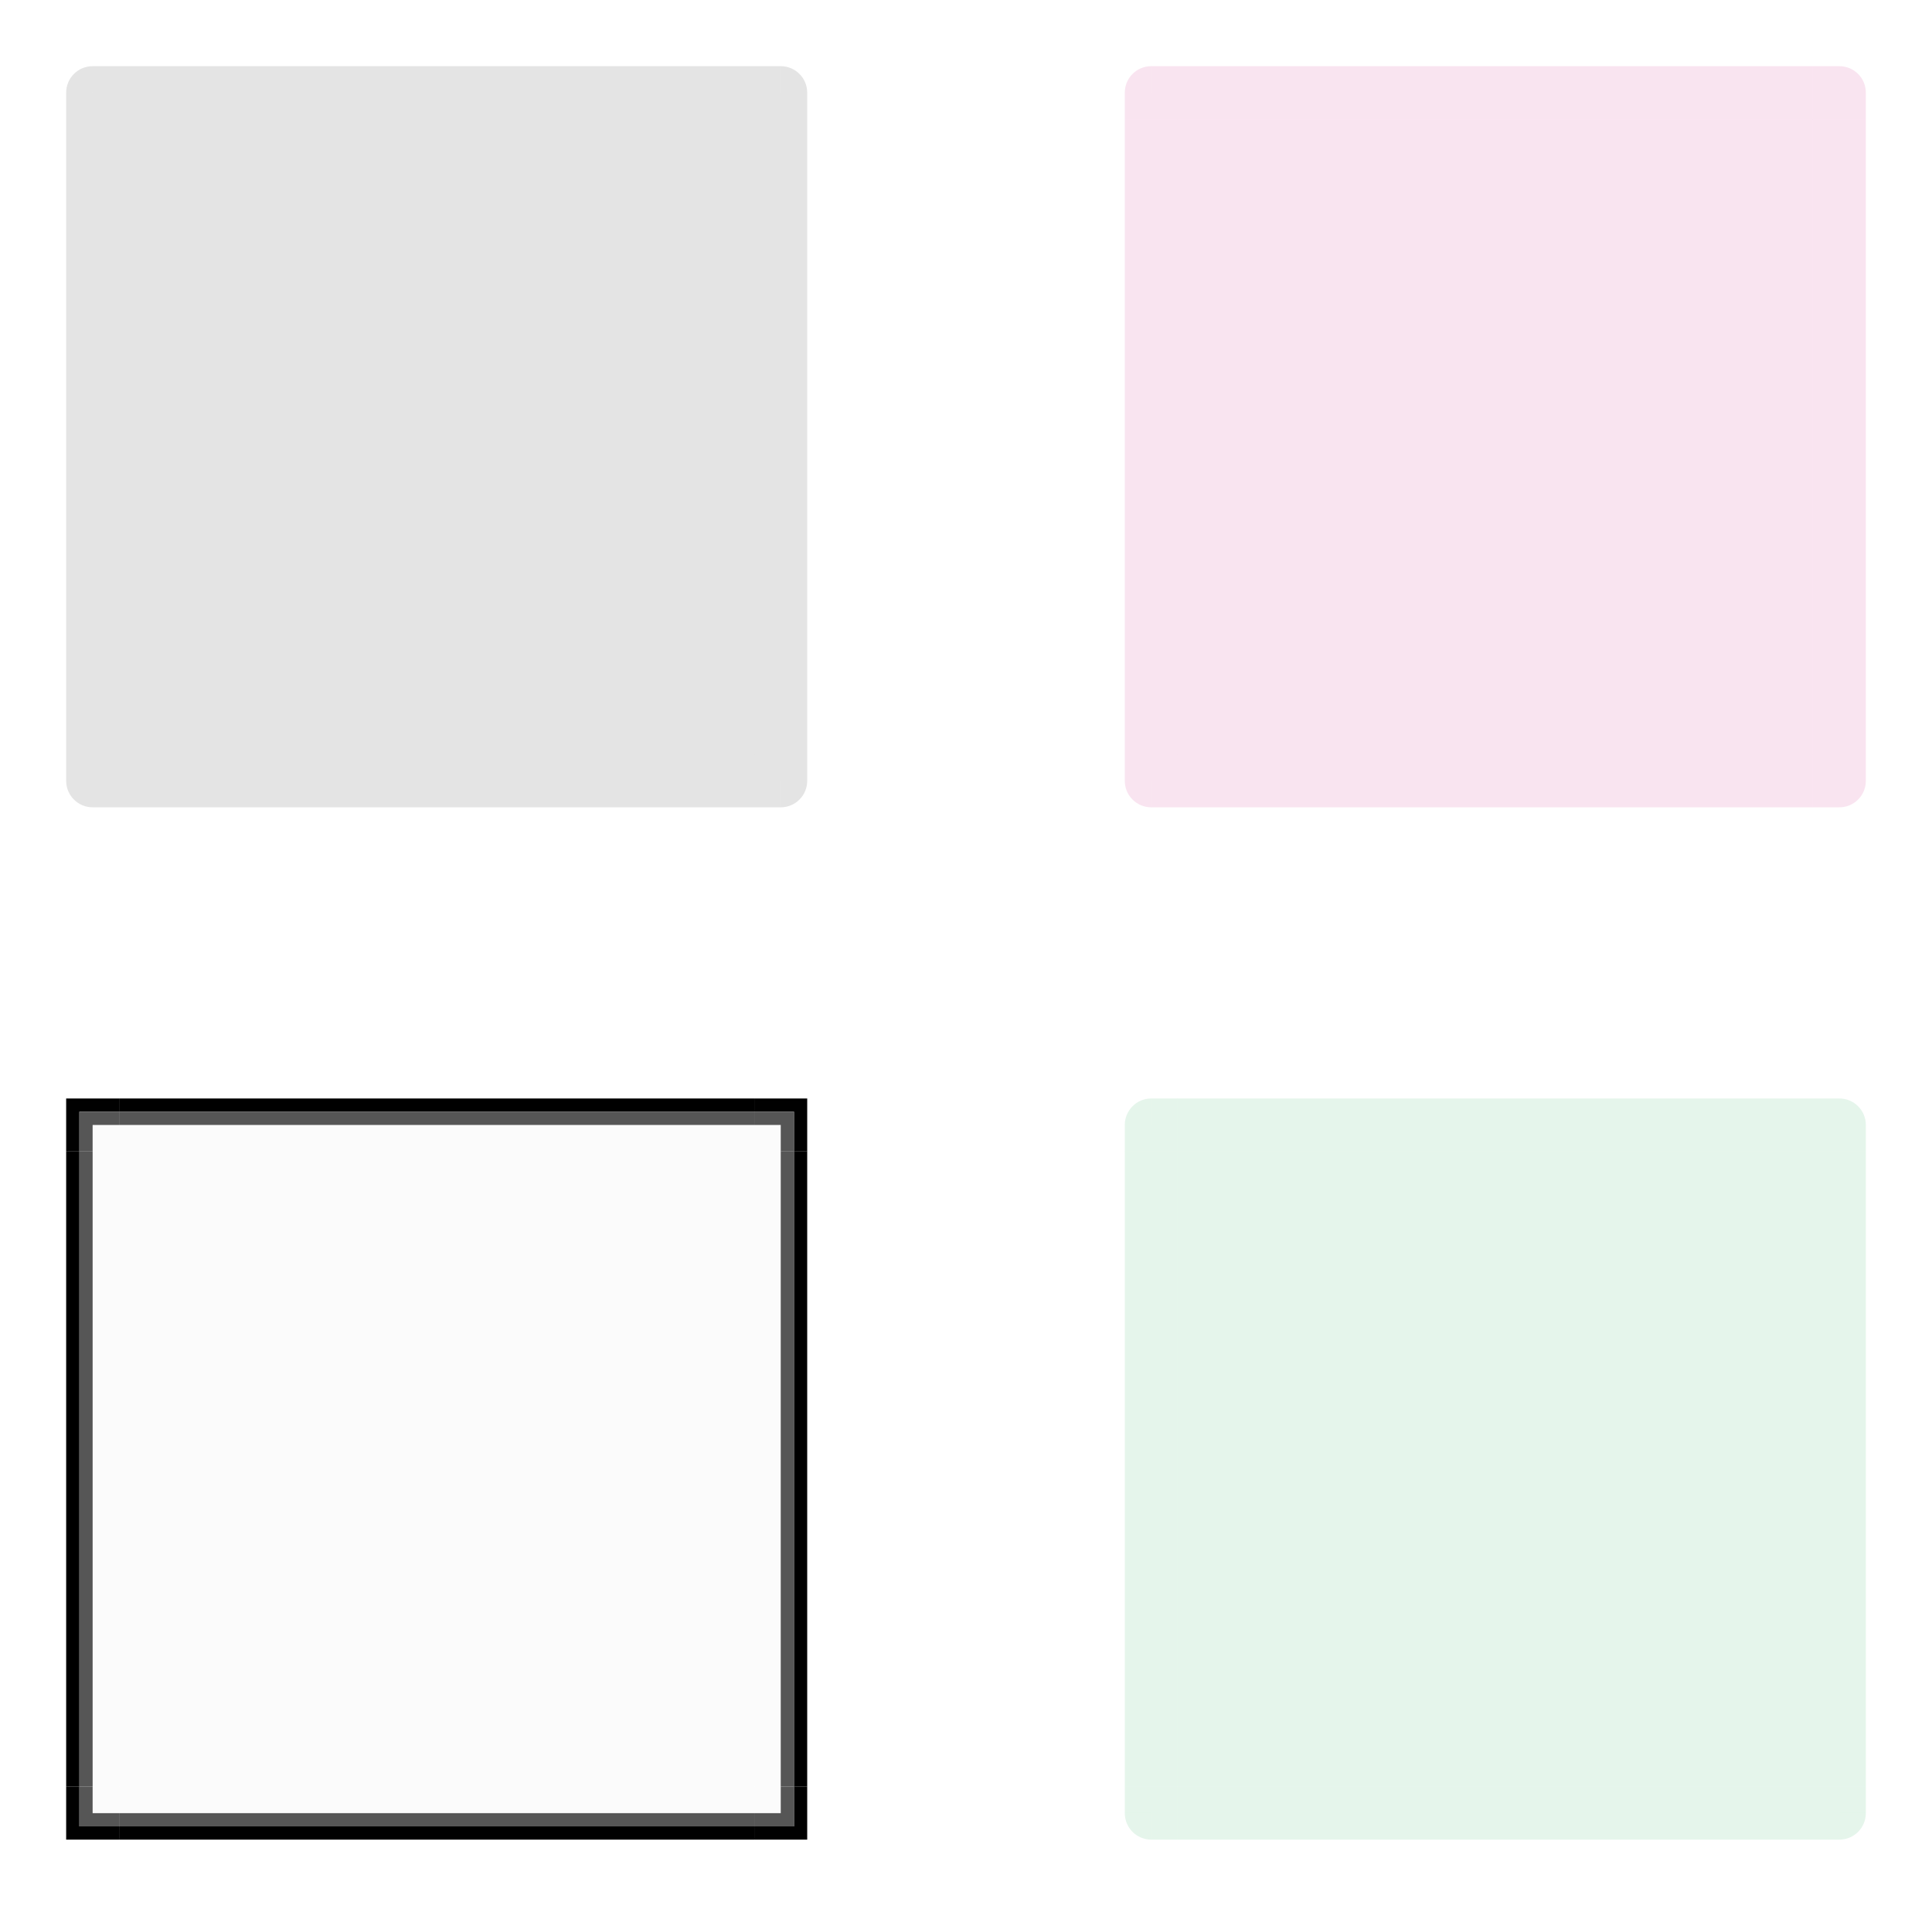
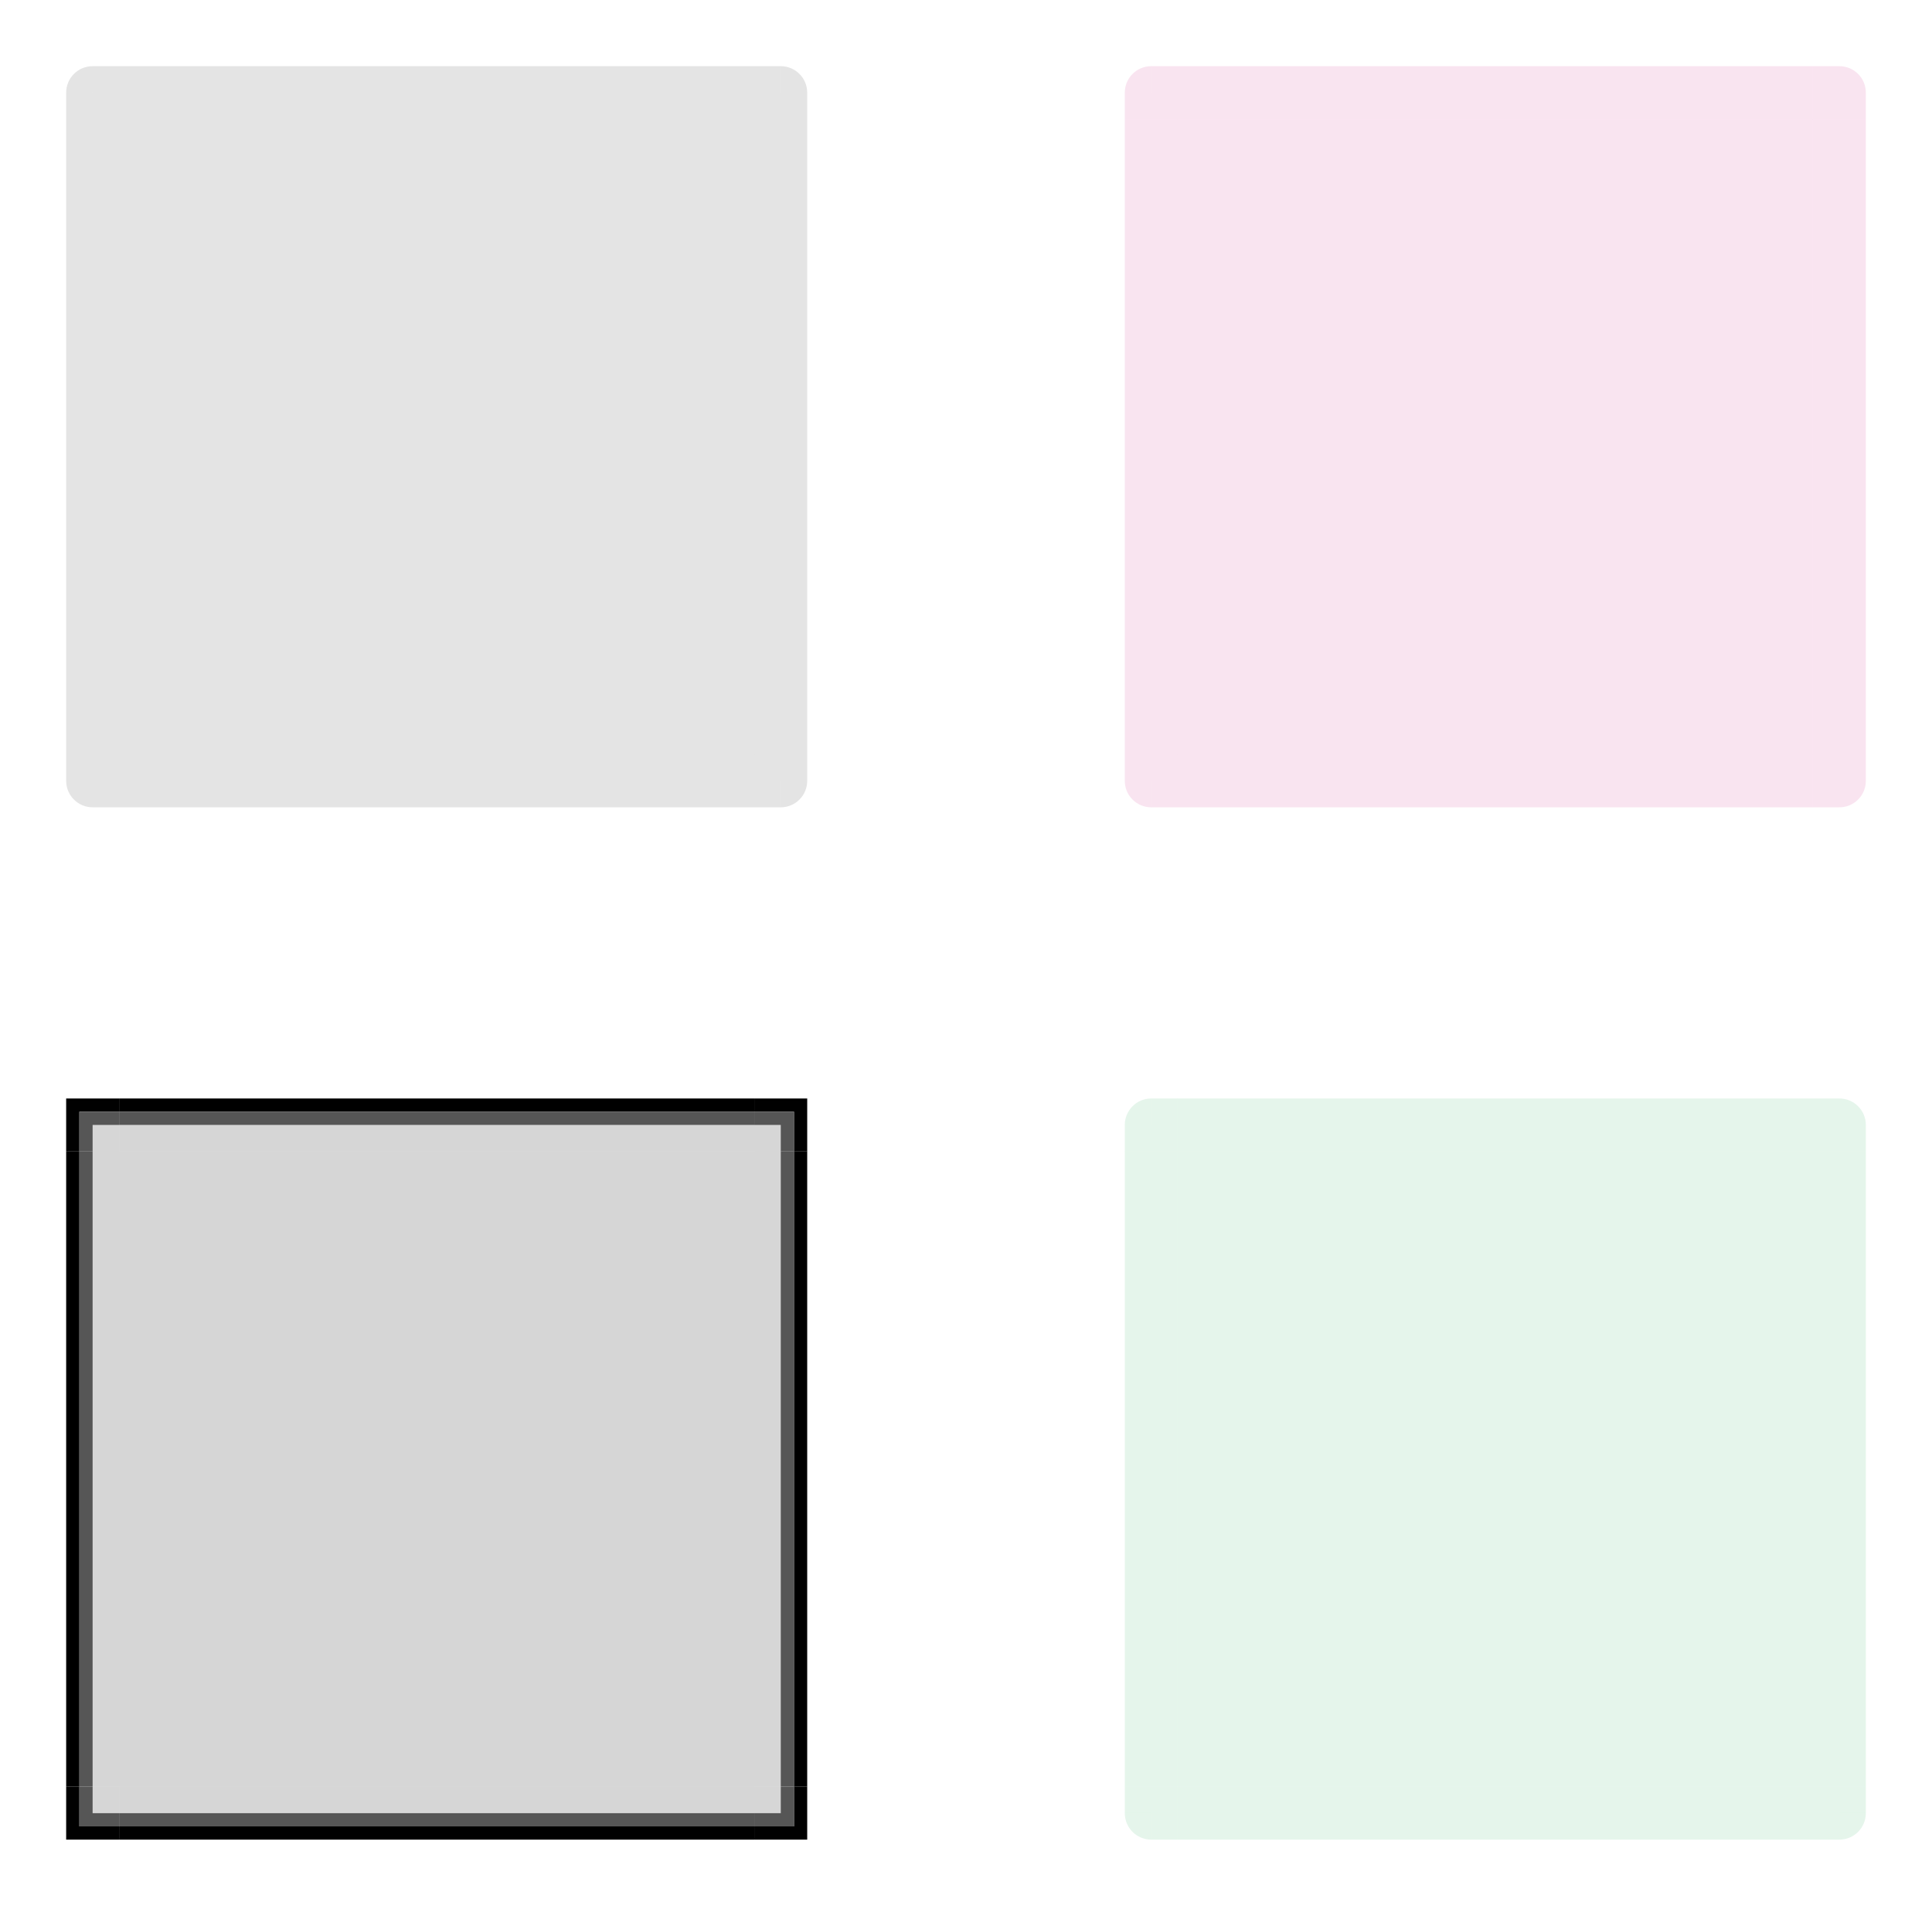
<svg xmlns="http://www.w3.org/2000/svg" xmlns:ns1="http://www.openswatchbook.org/uri/2009/osb" xmlns:xlink="http://www.w3.org/1999/xlink" width="146" height="144" viewBox="0 0 146 144" version="1.0" id="svg7080">
  <defs id="defs7082">
    <linearGradient id="linearGradient1522" ns1:paint="solid">
      <stop style="stop-color:#000000;stop-opacity:1;" offset="0" id="stop1520" />
    </linearGradient>
    <linearGradient id="linearGradient1880" ns1:paint="solid">
      <stop style="stop-color:#000000;stop-opacity:1;" offset="0" id="stop1878" />
    </linearGradient>
    <linearGradient id="linearGradient1860" ns1:paint="solid">
      <stop style="stop-color:#000000;stop-opacity:1;" offset="0" id="stop1858" />
    </linearGradient>
    <linearGradient id="fill" ns1:paint="solid">
-       <stop style="stop-color:#000000;stop-opacity:0.016;" offset="0" id="stop1809" />
+       <stop style="stop-color:#000000;stop-opacity:0.161;" offset="0" id="stop1809" />
    </linearGradient>
    <linearGradient id="Inner" ns1:paint="solid">
      <stop style="stop-color:#565656;stop-opacity:1;" offset="0" id="stop1793" />
    </linearGradient>
    <style id="current-color-scheme" type="text/css">
      .ColorScheme-Text {
        color:#31363b;
        stop-color:#31363b;
      }
      .ColorScheme-Background {
        color:#eff0f1;
        stop-color:#eff0f1;
      }
      .ColorScheme-Highlight {
        
        stop-
      }
      .ColorScheme-ViewText {
        color:#31363b;
        stop-color:#31363b;
      }
      .ColorScheme-ViewBackground {
        color:#fcfcfc;
        stop-color:#fcfcfc;
      }
      .ColorScheme-ViewHover {
        color:#93cee9;
        stop-color:#93cee9;
      }
      .ColorScheme-ViewFocus{
        
        stop-
      }
      .ColorScheme-ButtonText {
        color:#31363b;
        stop-color:#31363b;
      }
      .ColorScheme-ButtonBackground {
        color:#eff0f1;
        stop-color:#eff0f1;
      }
      .ColorScheme-ButtonHover {
        color:#93cee9;
        stop-color:#93cee9;
      }
      .ColorScheme-ButtonFocus{
        
        stop-
      }
      </style>
    <linearGradient xlink:href="#Inner" id="linearGradient1797" x1="9.538" y1="148.421" x2="57.538" y2="148.421" gradientUnits="userSpaceOnUse" />
    <linearGradient xlink:href="#fill" id="linearGradient1813" x1="9.538" y1="146.921" x2="57.538" y2="146.921" gradientUnits="userSpaceOnUse" />
    <linearGradient xlink:href="#fill" id="linearGradient1823" gradientUnits="userSpaceOnUse" x1="9.538" y1="146.921" x2="57.538" y2="146.921" />
    <linearGradient xlink:href="#Inner" id="linearGradient1825" gradientUnits="userSpaceOnUse" x1="9.538" y1="148.421" x2="57.538" y2="148.421" />
    <linearGradient xlink:href="#fill" id="linearGradient1847" gradientUnits="userSpaceOnUse" x1="9.538" y1="146.921" x2="57.538" y2="146.921" />
    <linearGradient xlink:href="#Inner" id="linearGradient1849" gradientUnits="userSpaceOnUse" x1="9.538" y1="148.421" x2="57.538" y2="148.421" />
    <linearGradient xlink:href="#Inner" id="linearGradient1862" x1="64.231" y1="85.204" x2="67.231" y2="85.204" gradientUnits="userSpaceOnUse" gradientTransform="translate(-5.633354,-1.518478)" />
    <linearGradient xlink:href="#fill" id="linearGradient1870" gradientUnits="userSpaceOnUse" gradientTransform="matrix(0.6666667,0,0,0.6666667,15.77698,27.38286)" x1="64.231" y1="85.204" x2="67.231" y2="85.204" />
    <linearGradient xlink:href="#Inner" id="linearGradient1892" gradientUnits="userSpaceOnUse" gradientTransform="translate(-5.633354,-1.518478)" x1="64.231" y1="85.204" x2="67.231" y2="85.204" />
    <linearGradient xlink:href="#fill" id="linearGradient1894" gradientUnits="userSpaceOnUse" gradientTransform="matrix(0.6666667,0,0,0.6666667,15.77698,27.38286)" x1="64.231" y1="85.204" x2="67.231" y2="85.204" />
    <linearGradient xlink:href="#Inner" id="linearGradient1904" gradientUnits="userSpaceOnUse" gradientTransform="translate(-5.633354,-1.518478)" x1="64.231" y1="85.204" x2="67.231" y2="85.204" />
    <linearGradient xlink:href="#fill" id="linearGradient1906" gradientUnits="userSpaceOnUse" gradientTransform="matrix(0.6666667,0,0,0.6666667,15.77698,27.38286)" x1="64.231" y1="85.204" x2="67.231" y2="85.204" />
    <linearGradient xlink:href="#Inner" id="linearGradient1916" gradientUnits="userSpaceOnUse" gradientTransform="translate(-5.633354,-1.518478)" x1="64.231" y1="85.204" x2="67.231" y2="85.204" />
    <linearGradient xlink:href="#fill" id="linearGradient1918" gradientUnits="userSpaceOnUse" gradientTransform="matrix(0.6666667,0,0,0.6666667,15.77698,27.38286)" x1="64.231" y1="85.204" x2="67.231" y2="85.204" />
    <linearGradient xlink:href="#fill" id="linearGradient1508" gradientUnits="userSpaceOnUse" x1="9.538" y1="146.921" x2="57.538" y2="146.921" />
    <linearGradient xlink:href="#Inner" id="linearGradient1510" gradientUnits="userSpaceOnUse" x1="9.538" y1="148.421" x2="57.538" y2="148.421" />
    <linearGradient xlink:href="#fill" id="linearGradient1524" x1="9" y1="111" x2="57" y2="111" gradientUnits="userSpaceOnUse" />
  </defs>
  <rect id="normal-center" y="9" x="9" width="48" height="48" style="fill:#141414;fill-opacity:0.117;fill-rule:evenodd;stroke-width:4" />
  <rect style="fill:#141414;fill-opacity:0.117;fill-rule:evenodd;stroke-width:1.155" height="4" width="48" x="9" y="5" id="normal-top" />
  <rect id="normal-bottom" y="57" x="9" width="48" height="4" style="fill:#141414;fill-opacity:0.117;fill-rule:evenodd;stroke-width:1.155" />
  <rect style="fill:#141414;fill-opacity:0.117;fill-rule:evenodd;stroke-width:1.155" height="4" width="48" x="9" y="-9" id="normal-left" transform="rotate(90)" />
  <rect transform="rotate(90)" id="normal-right" y="-61" x="9" width="48" height="4" style="fill:#141414;fill-opacity:0.117;fill-rule:evenodd;stroke-width:1.155" />
  <g style="fill:#141414;fill-opacity:0.117" id="normal-topright" transform="translate(-3.541015,-23.70898)">
    <path transform="scale(1,-1)" style="opacity:1;fill:#141414;fill-opacity:0.117;fill-rule:nonzero;stroke:none;stroke-width:0.485;stroke-linecap:round;stroke-miterlimit:4;stroke-dasharray:none;stroke-dashoffset:0;stroke-opacity:1" id="path1000" d="m 64.541,-30.709 a 2,2 0 0 1 -2,2 l 0,-2 z" />
    <path id="path1002" d="m 60.541,28.709 v 4 h 4 v -2 h -2 v -2 z" style="fill:#141414;fill-opacity:0.117;fill-rule:evenodd;stroke-width:0.333" />
  </g>
  <g transform="matrix(-1,0,0,1,69.54102,-23.70898)" id="normal-topleft" style="fill:#141414;fill-opacity:0.117">
    <path d="m 64.541,-30.709 a 2,2 0 0 1 -2,2 l 0,-2 z" id="path1006" style="opacity:1;fill:#141414;fill-opacity:0.117;fill-rule:nonzero;stroke:none;stroke-width:0.485;stroke-linecap:round;stroke-miterlimit:4;stroke-dasharray:none;stroke-dashoffset:0;stroke-opacity:1" transform="scale(1,-1)" />
    <path style="fill:#141414;fill-opacity:0.117;fill-rule:evenodd;stroke-width:0.333" d="m 60.541,28.709 v 4 h 4 v -2 h -2 v -2 z" id="path1008" />
  </g>
  <g transform="matrix(1,0,0,-1,-3.541015,89.70899)" id="normal-bottomright" style="fill:#141414;fill-opacity:0.117">
    <path d="m 64.541,-30.709 a 2,2 0 0 1 -2,2 l 0,-2 z" id="path1012" style="opacity:1;fill:#141414;fill-opacity:0.117;fill-rule:nonzero;stroke:none;stroke-width:0.485;stroke-linecap:round;stroke-miterlimit:4;stroke-dasharray:none;stroke-dashoffset:0;stroke-opacity:1" transform="scale(1,-1)" />
    <path style="fill:#141414;fill-opacity:0.117;fill-rule:evenodd;stroke-width:0.333" d="m 60.541,28.709 v 4 h 4 v -2 h -2 v -2 z" id="path1014" />
  </g>
  <g transform="rotate(-180,34.77051,44.85449)" id="normal-bottomleft" style="fill:#141414;fill-opacity:0.117">
    <path d="m 64.541,-30.709 a 2,2 0 0 1 -2,2 l 0,-2 z" id="path1018" style="opacity:1;fill:#141414;fill-opacity:0.117;fill-rule:nonzero;stroke:none;stroke-width:0.485;stroke-linecap:round;stroke-miterlimit:4;stroke-dasharray:none;stroke-dashoffset:0;stroke-opacity:1" transform="scale(1,-1)" />
    <path style="fill:#141414;fill-opacity:0.117;fill-rule:evenodd;stroke-width:0.333" d="m 60.541,28.709 v 4 h 4 v -2 h -2 v -2 z" id="path1020" />
  </g>
  <rect id="selected-center" y="87" x="89" width="48" height="48" style="fill:#1fa554;fill-opacity:0.117;fill-rule:evenodd;stroke-width:4" />
  <rect style="fill:#1fa554;fill-opacity:0.117;fill-rule:evenodd;stroke-width:1.155" height="4" width="48" x="89" y="83" id="selected-top" />
  <rect id="selected-bottom" y="135" x="89" width="48" height="4" style="fill:#1fa554;fill-opacity:0.117;fill-rule:evenodd;stroke-width:1.155" />
  <rect style="fill:#1fa554;fill-opacity:0.117;fill-rule:evenodd;stroke-width:1.155" height="4" width="48" x="87" y="-89" id="selected-left" transform="rotate(90)" />
  <rect transform="rotate(90)" id="selected-right" y="-141" x="87" width="48" height="4" style="fill:#1fa554;fill-opacity:0.117;fill-rule:evenodd;stroke-width:1.155" />
  <g style="fill:#1fa554;fill-opacity:0.117" id="selected-topright" transform="translate(76.45898,54.29102)">
    <path transform="scale(1,-1)" style="opacity:1;fill:#1fa554;fill-opacity:0.117;fill-rule:nonzero;stroke:none;stroke-width:0.485;stroke-linecap:round;stroke-miterlimit:4;stroke-dasharray:none;stroke-dashoffset:0;stroke-opacity:1" id="path1132" d="m 64.541,-30.709 a 2,2 0 0 1 -2,2 l 0,-2 z" />
    <path id="path1134" d="m 60.541,28.709 v 4 h 4 v -2 h -2 v -2 z" style="fill:#1fa554;fill-opacity:0.117;fill-rule:evenodd;stroke-width:0.333" />
  </g>
  <g transform="matrix(-1,0,0,1,149.541,54.29102)" id="selected-topleft" style="fill:#1fa554;fill-opacity:0.117">
    <path d="m 64.541,-30.709 a 2,2 0 0 1 -2,2 l 0,-2 z" id="path1138" style="opacity:1;fill:#1fa554;fill-opacity:0.117;fill-rule:nonzero;stroke:none;stroke-width:0.485;stroke-linecap:round;stroke-miterlimit:4;stroke-dasharray:none;stroke-dashoffset:0;stroke-opacity:1" transform="scale(1,-1)" />
    <path style="fill:#1fa554;fill-opacity:0.117;fill-rule:evenodd;stroke-width:0.333" d="m 60.541,28.709 v 4 h 4 v -2 h -2 v -2 z" id="path1140" />
  </g>
  <g transform="matrix(1,0,0,-1,76.45898,167.709)" id="selected-bottomright" style="fill:#1fa554;fill-opacity:0.117">
    <path d="m 64.541,-30.709 a 2,2 0 0 1 -2,2 l 0,-2 z" id="path1144" style="opacity:1;fill:#1fa554;fill-opacity:0.117;fill-rule:nonzero;stroke:none;stroke-width:0.485;stroke-linecap:round;stroke-miterlimit:4;stroke-dasharray:none;stroke-dashoffset:0;stroke-opacity:1" transform="scale(1,-1)" />
    <path style="fill:#1fa554;fill-opacity:0.117;fill-rule:evenodd;stroke-width:0.333" d="m 60.541,28.709 v 4 h 4 v -2 h -2 v -2 z" id="path1146" />
  </g>
  <g transform="rotate(-180,74.77051,83.85449)" id="selected-bottomleft" style="fill:#1fa554;fill-opacity:0.117">
    <path d="m 64.541,-30.709 a 2,2 0 0 1 -2,2 l 0,-2 z" id="path1150" style="opacity:1;fill:#1fa554;fill-opacity:0.117;fill-rule:nonzero;stroke:none;stroke-width:0.485;stroke-linecap:round;stroke-miterlimit:4;stroke-dasharray:none;stroke-dashoffset:0;stroke-opacity:1" transform="scale(1,-1)" />
    <path style="fill:#1fa554;fill-opacity:0.117;fill-rule:evenodd;stroke-width:0.333" d="m 60.541,28.709 v 4 h 4 v -2 h -2 v -2 z" id="path1152" />
  </g>
  <rect id="selected+hover-center" y="9" x="89" width="48" height="48" style="fill:#c9157c;fill-opacity:0.117;fill-rule:evenodd;stroke-width:4" />
  <rect style="fill:#c9157c;fill-opacity:0.117;fill-rule:evenodd;stroke-width:1.155" height="4" width="48" x="89" y="5" id="selected+hover-top" />
  <rect id="selected+hover-bottom" y="57" x="89" width="48" height="4" style="fill:#c9157c;fill-opacity:0.117;fill-rule:evenodd;stroke-width:1.155" />
  <rect style="fill:#c9157c;fill-opacity:0.117;fill-rule:evenodd;stroke-width:1.155" height="4" width="48" x="9" y="-89" id="selected+hover-left" transform="rotate(90)" />
  <rect transform="rotate(90)" id="selected+hover-right" y="-141" x="9" width="48" height="4" style="fill:#c9157c;fill-opacity:0.117;fill-rule:evenodd;stroke-width:1.155" />
  <g style="fill:#c9157c;fill-opacity:0.117" id="selected+hover-topright" transform="translate(76.45898,-23.70898)">
    <path transform="scale(1,-1)" style="opacity:1;fill:#c9157c;fill-opacity:0.117;fill-rule:nonzero;stroke:none;stroke-width:0.485;stroke-linecap:round;stroke-miterlimit:4;stroke-dasharray:none;stroke-dashoffset:0;stroke-opacity:1" id="path1298" d="m 64.541,-30.709 a 2,2 0 0 1 -2,2 l 0,-2 z" />
    <path id="path1300" d="m 60.541,28.709 v 4 h 4 v -2 h -2 v -2 z" style="fill:#c9157c;fill-opacity:0.117;fill-rule:evenodd;stroke-width:0.333" />
  </g>
  <g transform="matrix(-1,0,0,1,149.541,-23.70898)" id="selected+hover-topleft" style="fill:#c9157c;fill-opacity:0.117">
    <path d="m 64.541,-30.709 a 2,2 0 0 1 -2,2 l 0,-2 z" id="path1304" style="opacity:1;fill:#c9157c;fill-opacity:0.117;fill-rule:nonzero;stroke:none;stroke-width:0.485;stroke-linecap:round;stroke-miterlimit:4;stroke-dasharray:none;stroke-dashoffset:0;stroke-opacity:1" transform="scale(1,-1)" />
    <path style="fill:#c9157c;fill-opacity:0.117;fill-rule:evenodd;stroke-width:0.333" d="m 60.541,28.709 v 4 h 4 v -2 h -2 v -2 z" id="path1306" />
  </g>
  <g transform="matrix(1,0,0,-1,76.45898,89.70899)" id="selected+hover-bottomright" style="fill:#c9157c;fill-opacity:0.117">
    <path d="m 64.541,-30.709 a 2,2 0 0 1 -2,2 l 0,-2 z" id="path1310" style="opacity:1;fill:#c9157c;fill-opacity:0.117;fill-rule:nonzero;stroke:none;stroke-width:0.485;stroke-linecap:round;stroke-miterlimit:4;stroke-dasharray:none;stroke-dashoffset:0;stroke-opacity:1" transform="scale(1,-1)" />
    <path style="fill:#c9157c;fill-opacity:0.117;fill-rule:evenodd;stroke-width:0.333" d="m 60.541,28.709 v 4 h 4 v -2 h -2 v -2 z" id="path1312" />
  </g>
  <g transform="rotate(-180,74.77051,44.85449)" id="selected+hover-bottomleft" style="fill:#c9157c;fill-opacity:0.117">
    <path d="m 64.541,-30.709 a 2,2 0 0 1 -2,2 l 0,-2 z" id="path1316" style="opacity:1;fill:#c9157c;fill-opacity:0.117;fill-rule:nonzero;stroke:none;stroke-width:0.485;stroke-linecap:round;stroke-miterlimit:4;stroke-dasharray:none;stroke-dashoffset:0;stroke-opacity:1" transform="scale(1,-1)" />
    <path style="fill:#c9157c;fill-opacity:0.117;fill-rule:evenodd;stroke-width:0.333" d="m 60.541,28.709 v 4 h 4 v -2 h -2 v -2 z" id="path1318" />
  </g>
  <rect style="fill:url(#linearGradient1524);fill-opacity:1.0;fill-rule:evenodd;stroke-width:4" height="48" width="48" x="9" y="87" id="hover-center" />
  <g id="hover-bottom" transform="translate(-0.5383634,-10.92112)">
    <rect id="rect1791" y="145.921" x="9.538" width="48" height="2" style="fill:url(#linearGradient1813);fill-opacity:1;fill-rule:evenodd;stroke-width:0.816" />
    <rect style="fill:#000000;fill-opacity:1;fill-rule:evenodd;stroke-width:0.577" height="1" width="48" x="9.538" y="148.921" id="rect1782" />
    <rect id="rect1784" y="147.921" x="9.538" width="48" height="1" style="fill:url(#linearGradient1797);fill-opacity:1;fill-rule:evenodd;stroke-width:0.577" />
  </g>
  <g transform="matrix(1,0,0,-1,-0.5383634,232.9211)" id="hover-top">
    <rect style="fill:url(#linearGradient1823);fill-opacity:1;fill-rule:evenodd;stroke-width:0.816" height="2" width="48" x="9.538" y="145.921" id="rect1815" />
    <rect id="rect1817" y="148.921" x="9.538" width="48" height="1" style="fill:#000000;fill-opacity:1;fill-rule:evenodd;stroke-width:0.577" />
    <rect style="fill:url(#linearGradient1825);fill-opacity:1;fill-rule:evenodd;stroke-width:0.577" height="1" width="48" x="9.538" y="147.921" id="rect1819" />
  </g>
  <g transform="rotate(90,38.72974,116.1914)" id="hover-left">
    <rect style="fill:url(#linearGradient1847);fill-opacity:1;fill-rule:evenodd;stroke-width:0.816" height="2" width="48" x="9.538" y="145.921" id="rect1839" />
    <rect id="rect1841" y="148.921" x="9.538" width="48" height="1" style="fill:#000000;fill-opacity:1;fill-rule:evenodd;stroke-width:0.577" />
    <rect style="fill:url(#linearGradient1849);fill-opacity:1;fill-rule:evenodd;stroke-width:0.577" height="1" width="48" x="9.538" y="147.921" id="rect1843" />
  </g>
  <g id="hover-topright" transform="translate(-1.597655,1.814457)">
    <path id="rect1851" d="m 58.598,81.186 v 1 h 3 v 3 h 1 v -4 z" style="fill:#000000;fill-opacity:0.995;fill-rule:evenodd;stroke-width:0.333" />
    <path id="rect1855" d="m 58.598,82.186 v 1 h 2 v 2 h 1 v -3 z" style="fill:url(#linearGradient1862);fill-opacity:1;fill-rule:evenodd;stroke-width:0.25" />
    <rect style="fill:url(#linearGradient1870);fill-opacity:1;fill-rule:evenodd;stroke-width:0.167" height="2" width="2" x="58.598" y="83.186" id="rect1868" />
  </g>
  <g transform="matrix(-1,0,0,1,67.59766,1.814456)" id="hover-topleft">
    <path style="fill:#000000;fill-opacity:0.995;fill-rule:evenodd;stroke-width:0.333" d="m 58.598,81.186 v 1 h 3 v 3 h 1 v -4 z" id="path1884" />
    <path style="fill:url(#linearGradient1892);fill-opacity:1;fill-rule:evenodd;stroke-width:0.25" d="m 58.598,82.186 v 1 h 2 v 2 h 1 v -3 z" id="path1886" />
    <rect id="rect1888" y="83.186" x="58.598" width="2" height="2" style="fill:url(#linearGradient1894);fill-opacity:1;fill-rule:evenodd;stroke-width:0.167" />
  </g>
  <g transform="matrix(1,0,0,-1,-1.597655,220.1856)" id="hover-bottomright">
    <path style="fill:#000000;fill-opacity:0.995;fill-rule:evenodd;stroke-width:0.333" d="m 58.598,81.186 v 1 h 3 v 3 h 1 v -4 z" id="path1896" />
    <path style="fill:url(#linearGradient1904);fill-opacity:1;fill-rule:evenodd;stroke-width:0.25" d="m 58.598,82.186 v 1 h 2 v 2 h 1 v -3 z" id="path1898" />
    <rect id="rect1900" y="83.186" x="58.598" width="2" height="2" style="fill:url(#linearGradient1906);fill-opacity:1;fill-rule:evenodd;stroke-width:0.167" />
  </g>
  <g id="hover-bottomleft" transform="rotate(-180,33.79883,110.0928)">
    <path id="path1908" d="m 58.598,81.186 v 1 h 3 v 3 h 1 v -4 z" style="fill:#000000;fill-opacity:0.995;fill-rule:evenodd;stroke-width:0.333" />
    <path id="path1910" d="m 58.598,82.186 v 1 h 2 v 2 h 1 v -3 z" style="fill:url(#linearGradient1916);fill-opacity:1;fill-rule:evenodd;stroke-width:0.25" />
    <rect style="fill:url(#linearGradient1918);fill-opacity:1;fill-rule:evenodd;stroke-width:0.167" height="2" width="2" x="58.598" y="83.186" id="rect1912" />
  </g>
  <g id="hover-right" transform="matrix(0,1,1,0,-88.92113,77.46164)">
    <rect id="rect1500" y="145.921" x="9.538" width="48" height="2" style="fill:url(#linearGradient1508);fill-opacity:1;fill-rule:evenodd;stroke-width:0.816" />
    <rect style="fill:#000000;fill-opacity:1;fill-rule:evenodd;stroke-width:0.577" height="1" width="48" x="9.538" y="148.921" id="rect1502" />
    <rect id="rect1504" y="147.921" x="9.538" width="48" height="1" style="fill:url(#linearGradient1510);fill-opacity:1;fill-rule:evenodd;stroke-width:0.577" />
  </g>
</svg>
